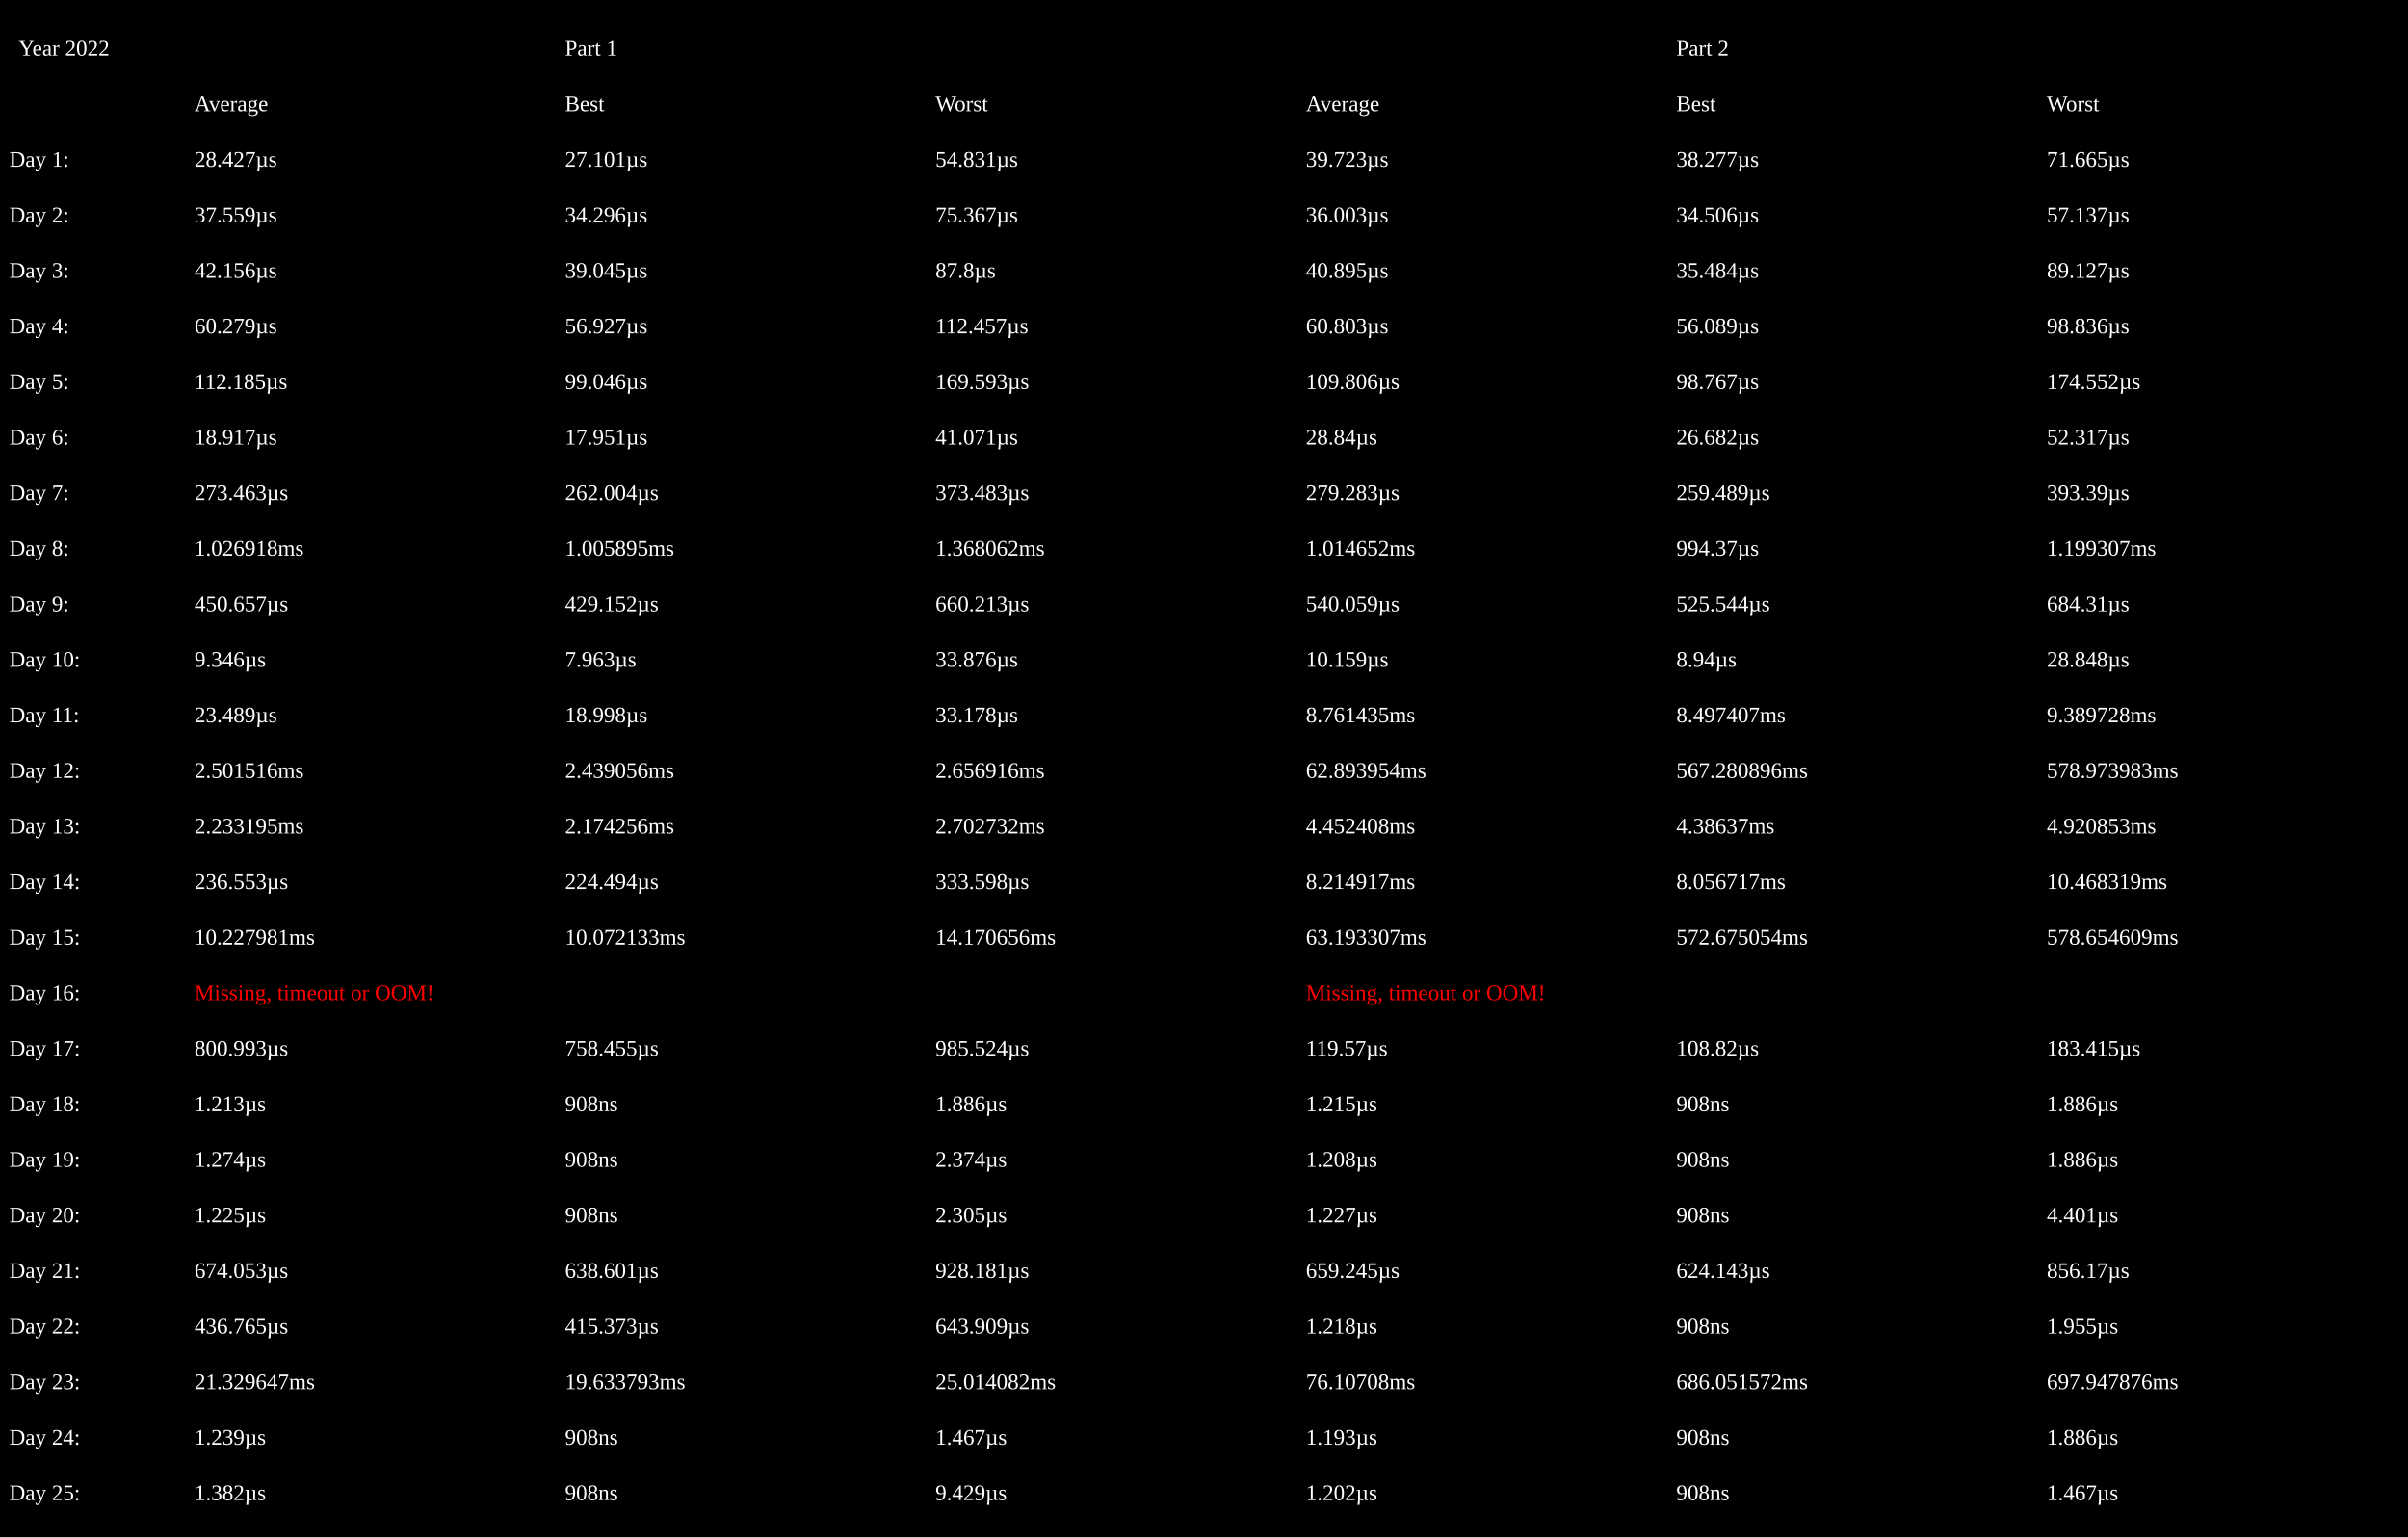
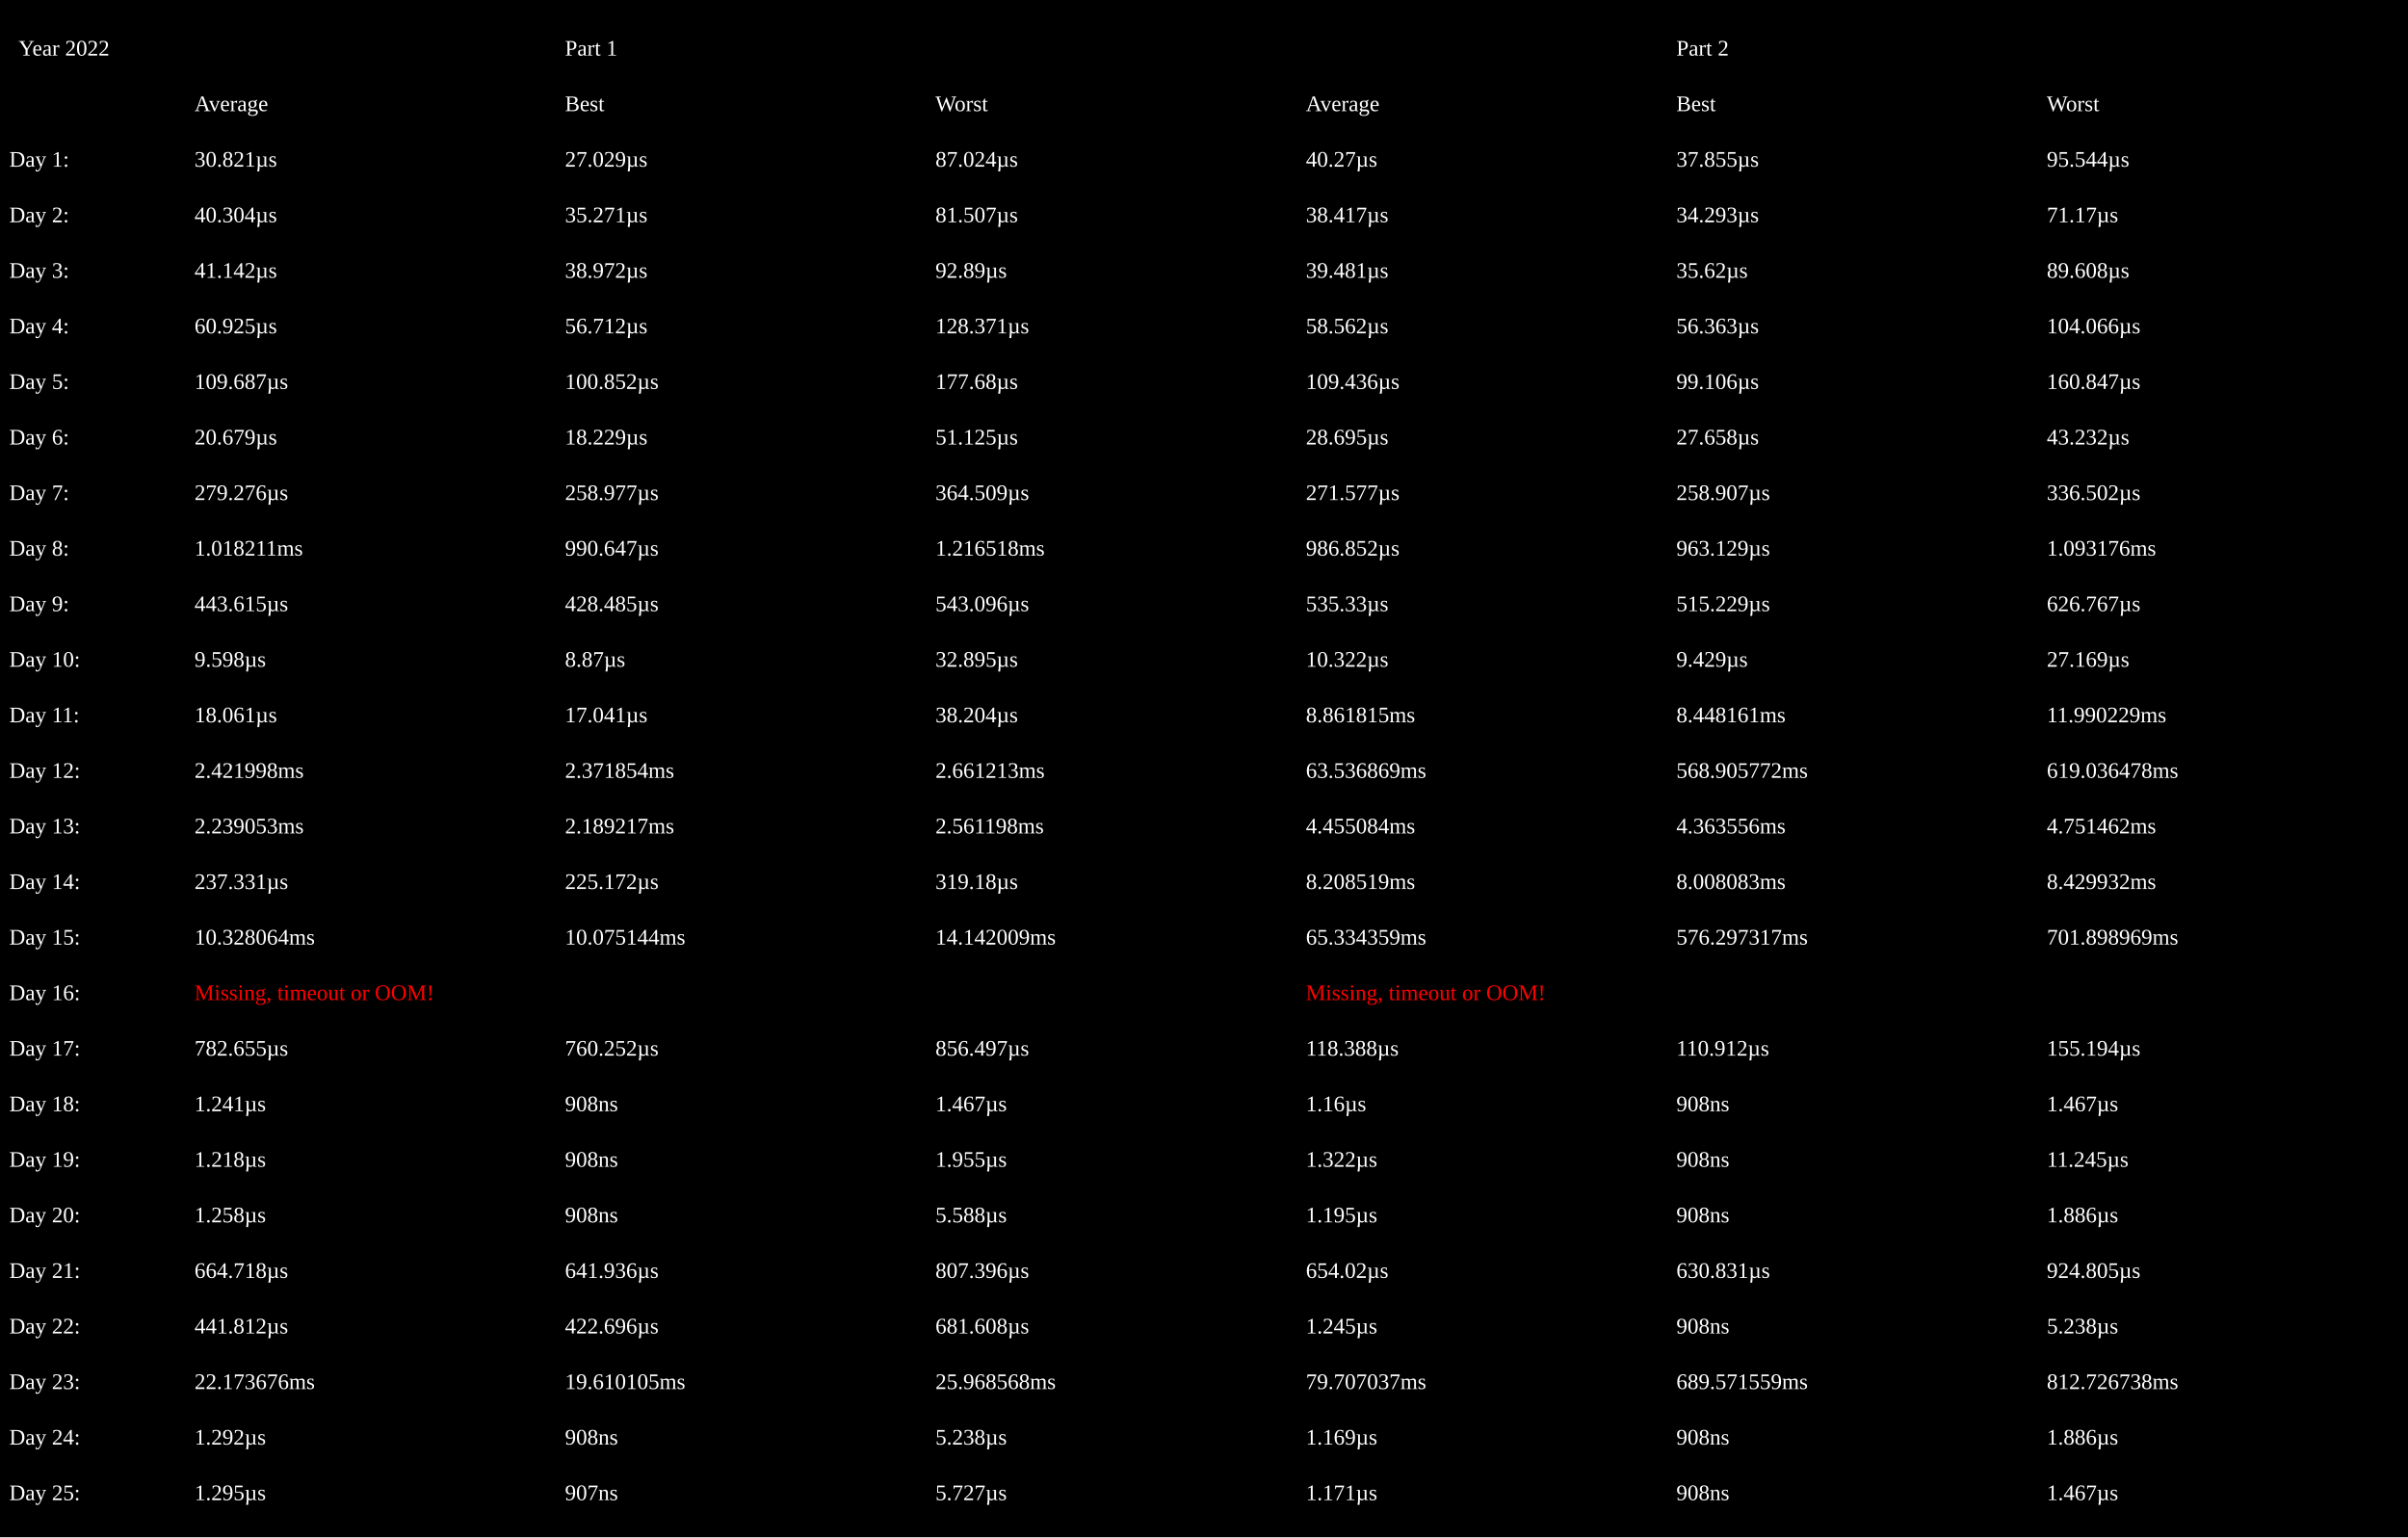
<svg xmlns="http://www.w3.org/2000/svg" height="830" width="1300">
  <rect width="100%" height="100%" fill="%230D1117" />
  <text x="10" y="30" fill="white">Year 2022</text>
  <text x="305" y="30" fill="white">Part 1</text>
  <text x="905" y="30" fill="white">Part 2</text>
  <text x="105" y="60" fill="white">Average</text>
  <text x="305" y="60" fill="white">Best</text>
  <text x="505" y="60" fill="white">Worst</text>
  <text x="705" y="60" fill="white">Average</text>
  <text x="905" y="60" fill="white">Best</text>
  <text x="1105" y="60" fill="white">Worst</text>
  <text x="5" y="90" fill="white">Day 1:</text>
-   <text x="105" y="90" fill="white">28.427µs</text>
-   <text x="305" y="90" fill="white">27.101µs</text>
-   <text x="505" y="90" fill="white">54.831µs</text>
-   <text x="705" y="90" fill="white">39.723µs</text>
-   <text x="905" y="90" fill="white">38.277µs</text>
-   <text x="1105" y="90" fill="white">71.665µs</text>
+   <text x="105" y="90" fill="white">30.821µs</text>
+   <text x="305" y="90" fill="white">27.029µs</text>
+   <text x="505" y="90" fill="white">87.024µs</text>
+   <text x="705" y="90" fill="white">40.27µs</text>
+   <text x="905" y="90" fill="white">37.855µs</text>
+   <text x="1105" y="90" fill="white">95.544µs</text>
  <text x="5" y="120" fill="white">Day 2:</text>
-   <text x="105" y="120" fill="white">37.559µs</text>
-   <text x="305" y="120" fill="white">34.296µs</text>
-   <text x="505" y="120" fill="white">75.367µs</text>
-   <text x="705" y="120" fill="white">36.003µs</text>
-   <text x="905" y="120" fill="white">34.506µs</text>
-   <text x="1105" y="120" fill="white">57.137µs</text>
+   <text x="105" y="120" fill="white">40.304µs</text>
+   <text x="305" y="120" fill="white">35.271µs</text>
+   <text x="505" y="120" fill="white">81.507µs</text>
+   <text x="705" y="120" fill="white">38.417µs</text>
+   <text x="905" y="120" fill="white">34.293µs</text>
+   <text x="1105" y="120" fill="white">71.17µs</text>
  <text x="5" y="150" fill="white">Day 3:</text>
-   <text x="105" y="150" fill="white">42.156µs</text>
-   <text x="305" y="150" fill="white">39.045µs</text>
-   <text x="505" y="150" fill="white">87.8µs</text>
-   <text x="705" y="150" fill="white">40.895µs</text>
-   <text x="905" y="150" fill="white">35.484µs</text>
-   <text x="1105" y="150" fill="white">89.127µs</text>
+   <text x="105" y="150" fill="white">41.142µs</text>
+   <text x="305" y="150" fill="white">38.972µs</text>
+   <text x="505" y="150" fill="white">92.89µs</text>
+   <text x="705" y="150" fill="white">39.481µs</text>
+   <text x="905" y="150" fill="white">35.62µs</text>
+   <text x="1105" y="150" fill="white">89.608µs</text>
  <text x="5" y="180" fill="white">Day 4:</text>
-   <text x="105" y="180" fill="white">60.279µs</text>
-   <text x="305" y="180" fill="white">56.927µs</text>
-   <text x="505" y="180" fill="white">112.457µs</text>
-   <text x="705" y="180" fill="white">60.803µs</text>
-   <text x="905" y="180" fill="white">56.089µs</text>
-   <text x="1105" y="180" fill="white">98.836µs</text>
+   <text x="105" y="180" fill="white">60.925µs</text>
+   <text x="305" y="180" fill="white">56.712µs</text>
+   <text x="505" y="180" fill="white">128.371µs</text>
+   <text x="705" y="180" fill="white">58.562µs</text>
+   <text x="905" y="180" fill="white">56.363µs</text>
+   <text x="1105" y="180" fill="white">104.066µs</text>
  <text x="5" y="210" fill="white">Day 5:</text>
-   <text x="105" y="210" fill="white">112.185µs</text>
-   <text x="305" y="210" fill="white">99.046µs</text>
-   <text x="505" y="210" fill="white">169.593µs</text>
-   <text x="705" y="210" fill="white">109.806µs</text>
-   <text x="905" y="210" fill="white">98.767µs</text>
-   <text x="1105" y="210" fill="white">174.552µs</text>
+   <text x="105" y="210" fill="white">109.687µs</text>
+   <text x="305" y="210" fill="white">100.852µs</text>
+   <text x="505" y="210" fill="white">177.68µs</text>
+   <text x="705" y="210" fill="white">109.436µs</text>
+   <text x="905" y="210" fill="white">99.106µs</text>
+   <text x="1105" y="210" fill="white">160.847µs</text>
  <text x="5" y="240" fill="white">Day 6:</text>
-   <text x="105" y="240" fill="white">18.917µs</text>
-   <text x="305" y="240" fill="white">17.951µs</text>
-   <text x="505" y="240" fill="white">41.071µs</text>
-   <text x="705" y="240" fill="white">28.84µs</text>
-   <text x="905" y="240" fill="white">26.682µs</text>
-   <text x="1105" y="240" fill="white">52.317µs</text>
+   <text x="105" y="240" fill="white">20.679µs</text>
+   <text x="305" y="240" fill="white">18.229µs</text>
+   <text x="505" y="240" fill="white">51.125µs</text>
+   <text x="705" y="240" fill="white">28.695µs</text>
+   <text x="905" y="240" fill="white">27.658µs</text>
+   <text x="1105" y="240" fill="white">43.232µs</text>
  <text x="5" y="270" fill="white">Day 7:</text>
-   <text x="105" y="270" fill="white">273.463µs</text>
-   <text x="305" y="270" fill="white">262.004µs</text>
-   <text x="505" y="270" fill="white">373.483µs</text>
-   <text x="705" y="270" fill="white">279.283µs</text>
-   <text x="905" y="270" fill="white">259.489µs</text>
-   <text x="1105" y="270" fill="white">393.39µs</text>
+   <text x="105" y="270" fill="white">279.276µs</text>
+   <text x="305" y="270" fill="white">258.977µs</text>
+   <text x="505" y="270" fill="white">364.509µs</text>
+   <text x="705" y="270" fill="white">271.577µs</text>
+   <text x="905" y="270" fill="white">258.907µs</text>
+   <text x="1105" y="270" fill="white">336.502µs</text>
  <text x="5" y="300" fill="white">Day 8:</text>
-   <text x="105" y="300" fill="white">1.026918ms</text>
-   <text x="305" y="300" fill="white">1.005895ms</text>
-   <text x="505" y="300" fill="white">1.368062ms</text>
-   <text x="705" y="300" fill="white">1.014652ms</text>
-   <text x="905" y="300" fill="white">994.37µs</text>
-   <text x="1105" y="300" fill="white">1.199307ms</text>
+   <text x="105" y="300" fill="white">1.018211ms</text>
+   <text x="305" y="300" fill="white">990.647µs</text>
+   <text x="505" y="300" fill="white">1.216518ms</text>
+   <text x="705" y="300" fill="white">986.852µs</text>
+   <text x="905" y="300" fill="white">963.129µs</text>
+   <text x="1105" y="300" fill="white">1.093176ms</text>
  <text x="5" y="330" fill="white">Day 9:</text>
-   <text x="105" y="330" fill="white">450.657µs</text>
-   <text x="305" y="330" fill="white">429.152µs</text>
-   <text x="505" y="330" fill="white">660.213µs</text>
-   <text x="705" y="330" fill="white">540.059µs</text>
-   <text x="905" y="330" fill="white">525.544µs</text>
-   <text x="1105" y="330" fill="white">684.31µs</text>
+   <text x="105" y="330" fill="white">443.615µs</text>
+   <text x="305" y="330" fill="white">428.485µs</text>
+   <text x="505" y="330" fill="white">543.096µs</text>
+   <text x="705" y="330" fill="white">535.33µs</text>
+   <text x="905" y="330" fill="white">515.229µs</text>
+   <text x="1105" y="330" fill="white">626.767µs</text>
  <text x="5" y="360" fill="white">Day 10:</text>
-   <text x="105" y="360" fill="white">9.346µs</text>
-   <text x="305" y="360" fill="white">7.963µs</text>
-   <text x="505" y="360" fill="white">33.876µs</text>
-   <text x="705" y="360" fill="white">10.159µs</text>
-   <text x="905" y="360" fill="white">8.94µs</text>
-   <text x="1105" y="360" fill="white">28.848µs</text>
+   <text x="105" y="360" fill="white">9.598µs</text>
+   <text x="305" y="360" fill="white">8.87µs</text>
+   <text x="505" y="360" fill="white">32.895µs</text>
+   <text x="705" y="360" fill="white">10.322µs</text>
+   <text x="905" y="360" fill="white">9.429µs</text>
+   <text x="1105" y="360" fill="white">27.169µs</text>
  <text x="5" y="390" fill="white">Day 11:</text>
-   <text x="105" y="390" fill="white">23.489µs</text>
-   <text x="305" y="390" fill="white">18.998µs</text>
-   <text x="505" y="390" fill="white">33.178µs</text>
-   <text x="705" y="390" fill="white">8.761435ms</text>
-   <text x="905" y="390" fill="white">8.497407ms</text>
-   <text x="1105" y="390" fill="white">9.389728ms</text>
+   <text x="105" y="390" fill="white">18.061µs</text>
+   <text x="305" y="390" fill="white">17.041µs</text>
+   <text x="505" y="390" fill="white">38.204µs</text>
+   <text x="705" y="390" fill="white">8.861815ms</text>
+   <text x="905" y="390" fill="white">8.448161ms</text>
+   <text x="1105" y="390" fill="white">11.990229ms</text>
  <text x="5" y="420" fill="white">Day 12:</text>
-   <text x="105" y="420" fill="white">2.501516ms</text>
-   <text x="305" y="420" fill="white">2.439056ms</text>
-   <text x="505" y="420" fill="white">2.656916ms</text>
-   <text x="705" y="420" fill="white">62.893954ms</text>
-   <text x="905" y="420" fill="white">567.280896ms</text>
-   <text x="1105" y="420" fill="white">578.973983ms</text>
+   <text x="105" y="420" fill="white">2.421998ms</text>
+   <text x="305" y="420" fill="white">2.371854ms</text>
+   <text x="505" y="420" fill="white">2.661213ms</text>
+   <text x="705" y="420" fill="white">63.536869ms</text>
+   <text x="905" y="420" fill="white">568.905772ms</text>
+   <text x="1105" y="420" fill="white">619.036478ms</text>
  <text x="5" y="450" fill="white">Day 13:</text>
-   <text x="105" y="450" fill="white">2.233195ms</text>
-   <text x="305" y="450" fill="white">2.174256ms</text>
-   <text x="505" y="450" fill="white">2.702732ms</text>
-   <text x="705" y="450" fill="white">4.452408ms</text>
-   <text x="905" y="450" fill="white">4.38637ms</text>
-   <text x="1105" y="450" fill="white">4.920853ms</text>
+   <text x="105" y="450" fill="white">2.239053ms</text>
+   <text x="305" y="450" fill="white">2.189217ms</text>
+   <text x="505" y="450" fill="white">2.561198ms</text>
+   <text x="705" y="450" fill="white">4.455084ms</text>
+   <text x="905" y="450" fill="white">4.363556ms</text>
+   <text x="1105" y="450" fill="white">4.751462ms</text>
  <text x="5" y="480" fill="white">Day 14:</text>
-   <text x="105" y="480" fill="white">236.553µs</text>
-   <text x="305" y="480" fill="white">224.494µs</text>
-   <text x="505" y="480" fill="white">333.598µs</text>
-   <text x="705" y="480" fill="white">8.214917ms</text>
-   <text x="905" y="480" fill="white">8.056717ms</text>
-   <text x="1105" y="480" fill="white">10.468319ms</text>
+   <text x="105" y="480" fill="white">237.331µs</text>
+   <text x="305" y="480" fill="white">225.172µs</text>
+   <text x="505" y="480" fill="white">319.18µs</text>
+   <text x="705" y="480" fill="white">8.208519ms</text>
+   <text x="905" y="480" fill="white">8.008083ms</text>
+   <text x="1105" y="480" fill="white">8.429932ms</text>
  <text x="5" y="510" fill="white">Day 15:</text>
-   <text x="105" y="510" fill="white">10.227981ms</text>
-   <text x="305" y="510" fill="white">10.072133ms</text>
-   <text x="505" y="510" fill="white">14.170656ms</text>
-   <text x="705" y="510" fill="white">63.193307ms</text>
-   <text x="905" y="510" fill="white">572.675054ms</text>
-   <text x="1105" y="510" fill="white">578.654609ms</text>
+   <text x="105" y="510" fill="white">10.328064ms</text>
+   <text x="305" y="510" fill="white">10.075144ms</text>
+   <text x="505" y="510" fill="white">14.142009ms</text>
+   <text x="705" y="510" fill="white">65.334359ms</text>
+   <text x="905" y="510" fill="white">576.297317ms</text>
+   <text x="1105" y="510" fill="white">701.898969ms</text>
  <text x="5" y="540" fill="white">Day 16:</text>
  <text x="105" y="540" fill="red">Missing, timeout or OOM!</text>
  <text x="705" y="540" fill="red">Missing, timeout or OOM!</text>
  <text x="5" y="570" fill="white">Day 17:</text>
-   <text x="105" y="570" fill="white">800.993µs</text>
-   <text x="305" y="570" fill="white">758.455µs</text>
-   <text x="505" y="570" fill="white">985.524µs</text>
-   <text x="705" y="570" fill="white">119.57µs</text>
-   <text x="905" y="570" fill="white">108.82µs</text>
-   <text x="1105" y="570" fill="white">183.415µs</text>
+   <text x="105" y="570" fill="white">782.655µs</text>
+   <text x="305" y="570" fill="white">760.252µs</text>
+   <text x="505" y="570" fill="white">856.497µs</text>
+   <text x="705" y="570" fill="white">118.388µs</text>
+   <text x="905" y="570" fill="white">110.912µs</text>
+   <text x="1105" y="570" fill="white">155.194µs</text>
  <text x="5" y="600" fill="white">Day 18:</text>
-   <text x="105" y="600" fill="white">1.213µs</text>
+   <text x="105" y="600" fill="white">1.241µs</text>
  <text x="305" y="600" fill="white">908ns</text>
-   <text x="505" y="600" fill="white">1.886µs</text>
-   <text x="705" y="600" fill="white">1.215µs</text>
+   <text x="505" y="600" fill="white">1.467µs</text>
+   <text x="705" y="600" fill="white">1.16µs</text>
  <text x="905" y="600" fill="white">908ns</text>
-   <text x="1105" y="600" fill="white">1.886µs</text>
+   <text x="1105" y="600" fill="white">1.467µs</text>
  <text x="5" y="630" fill="white">Day 19:</text>
-   <text x="105" y="630" fill="white">1.274µs</text>
+   <text x="105" y="630" fill="white">1.218µs</text>
  <text x="305" y="630" fill="white">908ns</text>
-   <text x="505" y="630" fill="white">2.374µs</text>
-   <text x="705" y="630" fill="white">1.208µs</text>
+   <text x="505" y="630" fill="white">1.955µs</text>
+   <text x="705" y="630" fill="white">1.322µs</text>
  <text x="905" y="630" fill="white">908ns</text>
-   <text x="1105" y="630" fill="white">1.886µs</text>
+   <text x="1105" y="630" fill="white">11.245µs</text>
  <text x="5" y="660" fill="white">Day 20:</text>
-   <text x="105" y="660" fill="white">1.225µs</text>
+   <text x="105" y="660" fill="white">1.258µs</text>
  <text x="305" y="660" fill="white">908ns</text>
-   <text x="505" y="660" fill="white">2.305µs</text>
-   <text x="705" y="660" fill="white">1.227µs</text>
+   <text x="505" y="660" fill="white">5.588µs</text>
+   <text x="705" y="660" fill="white">1.195µs</text>
  <text x="905" y="660" fill="white">908ns</text>
-   <text x="1105" y="660" fill="white">4.401µs</text>
+   <text x="1105" y="660" fill="white">1.886µs</text>
  <text x="5" y="690" fill="white">Day 21:</text>
-   <text x="105" y="690" fill="white">674.053µs</text>
-   <text x="305" y="690" fill="white">638.601µs</text>
-   <text x="505" y="690" fill="white">928.181µs</text>
-   <text x="705" y="690" fill="white">659.245µs</text>
-   <text x="905" y="690" fill="white">624.143µs</text>
-   <text x="1105" y="690" fill="white">856.17µs</text>
+   <text x="105" y="690" fill="white">664.718µs</text>
+   <text x="305" y="690" fill="white">641.936µs</text>
+   <text x="505" y="690" fill="white">807.396µs</text>
+   <text x="705" y="690" fill="white">654.02µs</text>
+   <text x="905" y="690" fill="white">630.831µs</text>
+   <text x="1105" y="690" fill="white">924.805µs</text>
  <text x="5" y="720" fill="white">Day 22:</text>
-   <text x="105" y="720" fill="white">436.765µs</text>
-   <text x="305" y="720" fill="white">415.373µs</text>
-   <text x="505" y="720" fill="white">643.909µs</text>
-   <text x="705" y="720" fill="white">1.218µs</text>
+   <text x="105" y="720" fill="white">441.812µs</text>
+   <text x="305" y="720" fill="white">422.696µs</text>
+   <text x="505" y="720" fill="white">681.608µs</text>
+   <text x="705" y="720" fill="white">1.245µs</text>
  <text x="905" y="720" fill="white">908ns</text>
-   <text x="1105" y="720" fill="white">1.955µs</text>
+   <text x="1105" y="720" fill="white">5.238µs</text>
  <text x="5" y="750" fill="white">Day 23:</text>
-   <text x="105" y="750" fill="white">21.329647ms</text>
-   <text x="305" y="750" fill="white">19.633793ms</text>
-   <text x="505" y="750" fill="white">25.014082ms</text>
-   <text x="705" y="750" fill="white">76.10708ms</text>
-   <text x="905" y="750" fill="white">686.051572ms</text>
-   <text x="1105" y="750" fill="white">697.947876ms</text>
+   <text x="105" y="750" fill="white">22.173676ms</text>
+   <text x="305" y="750" fill="white">19.610105ms</text>
+   <text x="505" y="750" fill="white">25.968568ms</text>
+   <text x="705" y="750" fill="white">79.707037ms</text>
+   <text x="905" y="750" fill="white">689.571559ms</text>
+   <text x="1105" y="750" fill="white">812.726738ms</text>
  <text x="5" y="780" fill="white">Day 24:</text>
-   <text x="105" y="780" fill="white">1.239µs</text>
+   <text x="105" y="780" fill="white">1.292µs</text>
  <text x="305" y="780" fill="white">908ns</text>
-   <text x="505" y="780" fill="white">1.467µs</text>
-   <text x="705" y="780" fill="white">1.193µs</text>
+   <text x="505" y="780" fill="white">5.238µs</text>
+   <text x="705" y="780" fill="white">1.169µs</text>
  <text x="905" y="780" fill="white">908ns</text>
  <text x="1105" y="780" fill="white">1.886µs</text>
  <text x="5" y="810" fill="white">Day 25:</text>
-   <text x="105" y="810" fill="white">1.382µs</text>
-   <text x="305" y="810" fill="white">908ns</text>
-   <text x="505" y="810" fill="white">9.429µs</text>
-   <text x="705" y="810" fill="white">1.202µs</text>
+   <text x="105" y="810" fill="white">1.295µs</text>
+   <text x="305" y="810" fill="white">907ns</text>
+   <text x="505" y="810" fill="white">5.727µs</text>
+   <text x="705" y="810" fill="white">1.171µs</text>
  <text x="905" y="810" fill="white">908ns</text>
  <text x="1105" y="810" fill="white">1.467µs</text>
</svg>
